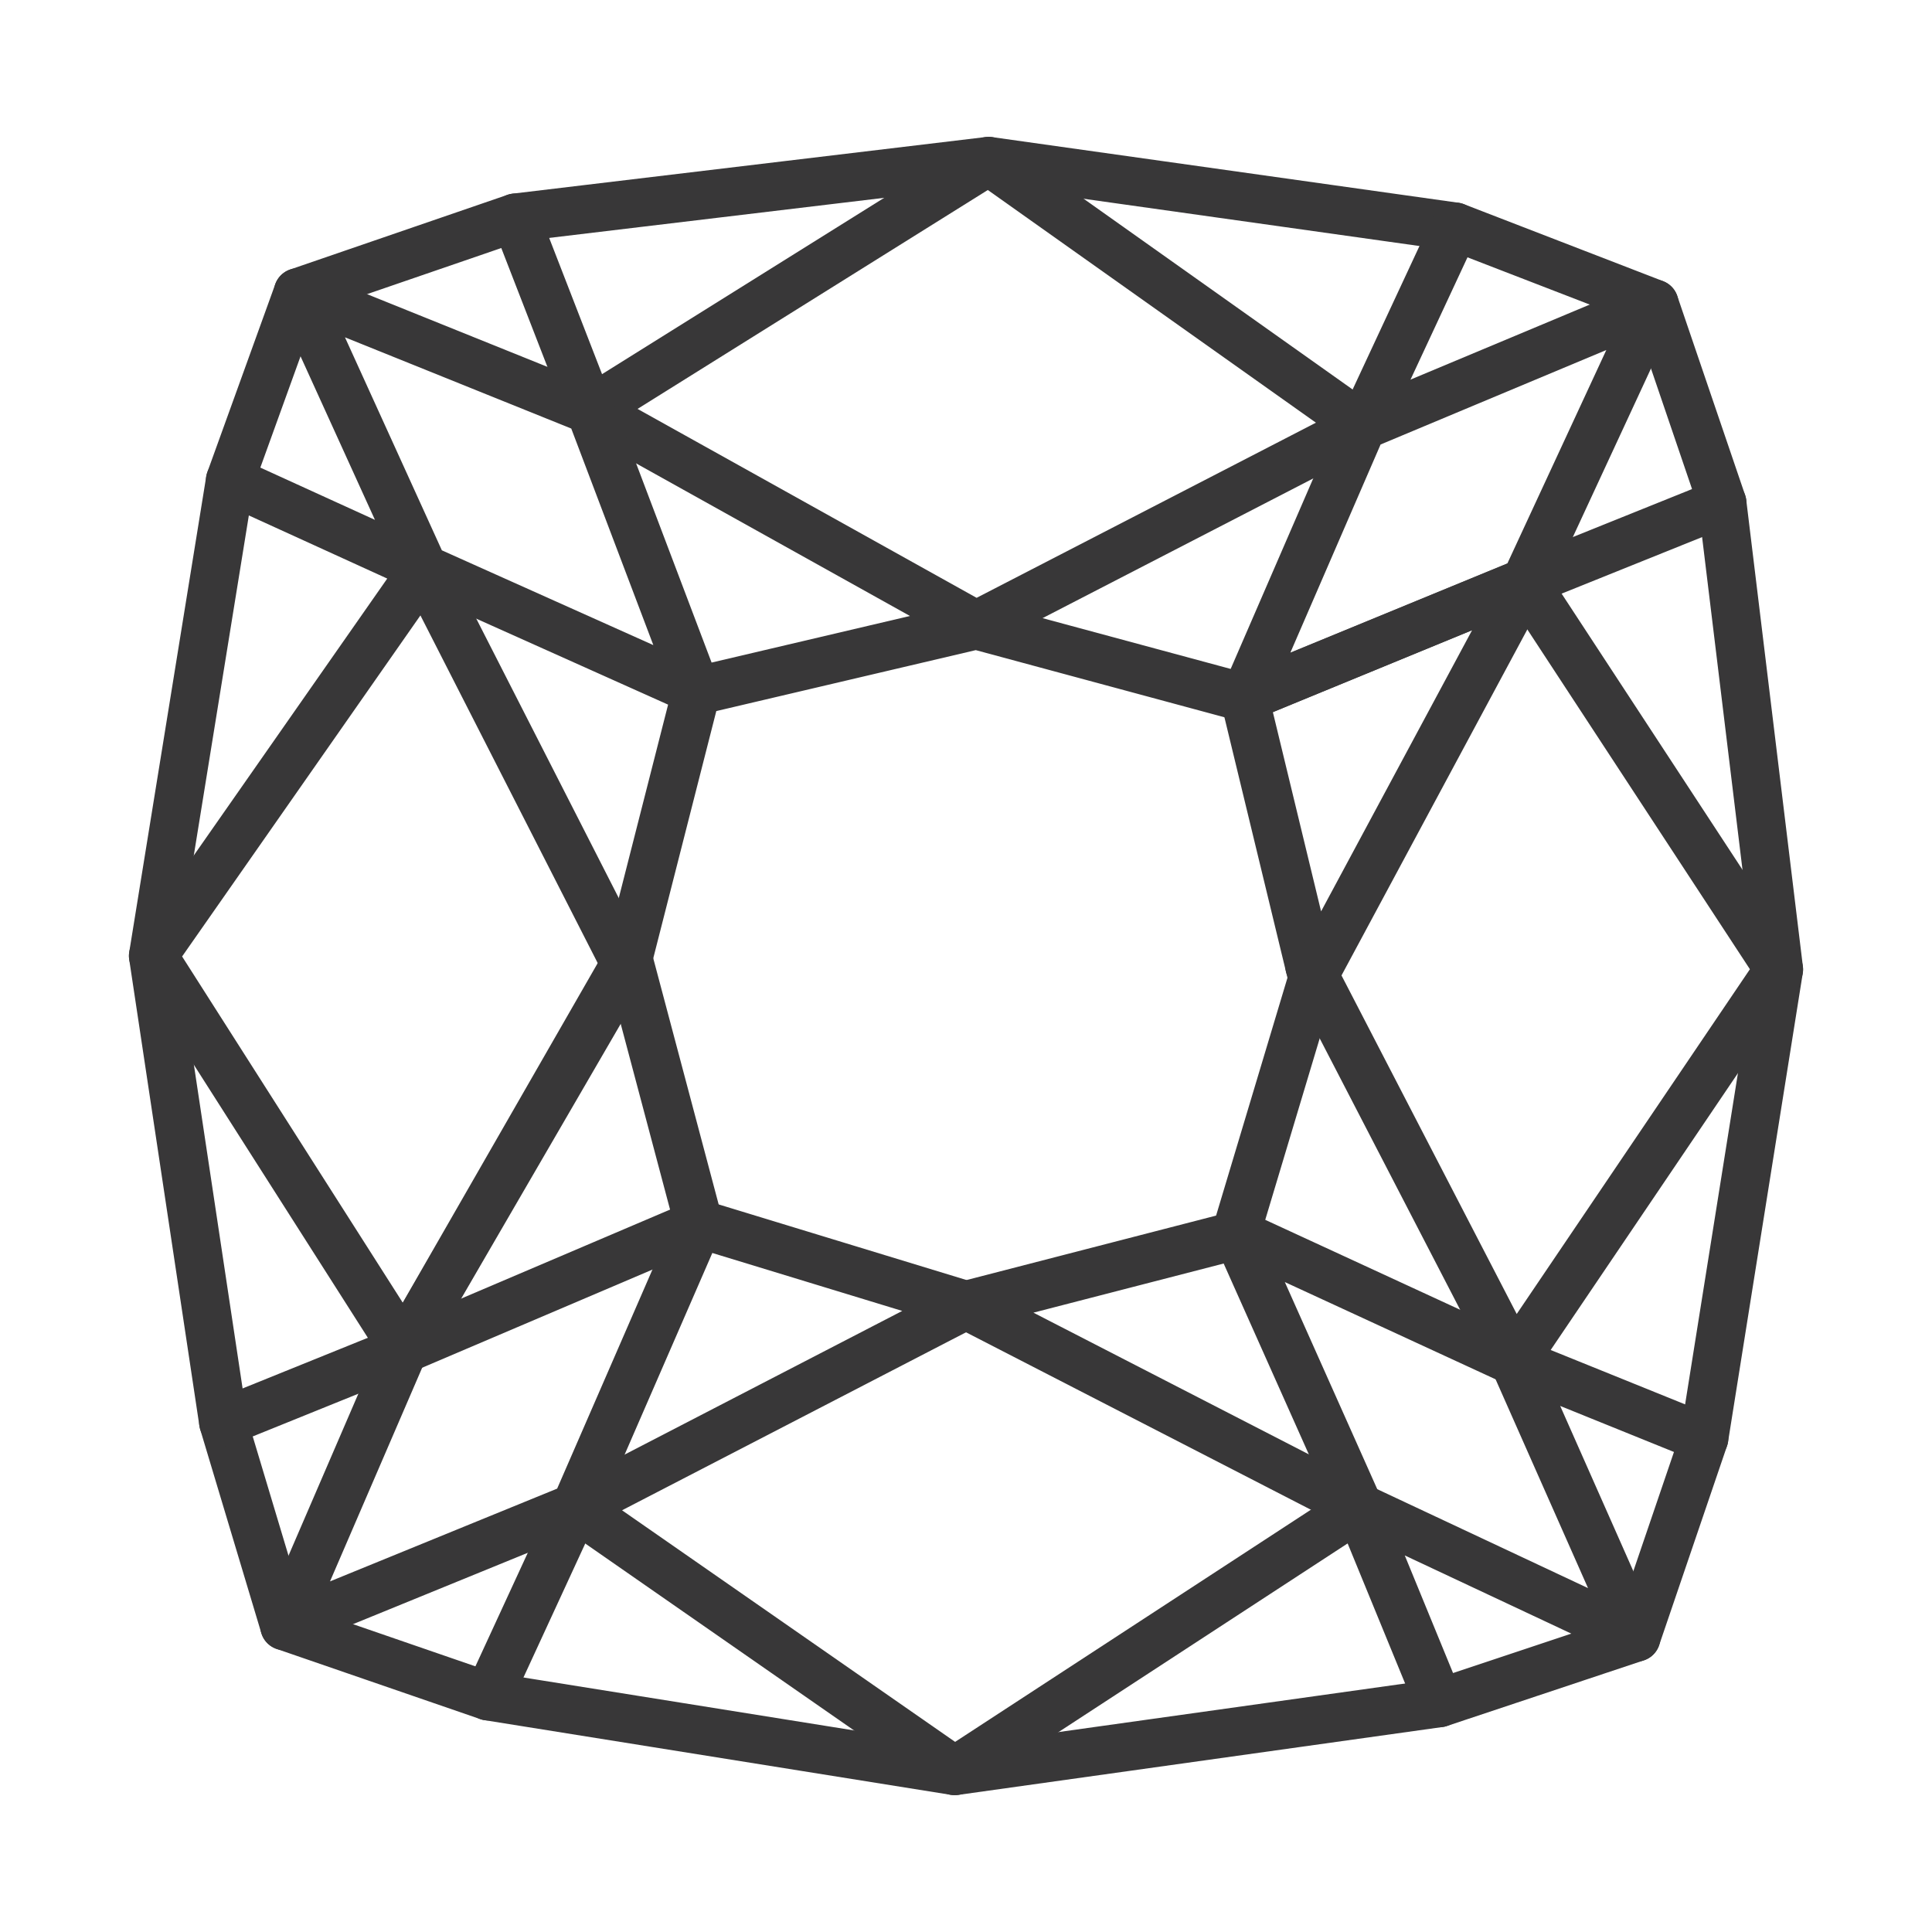
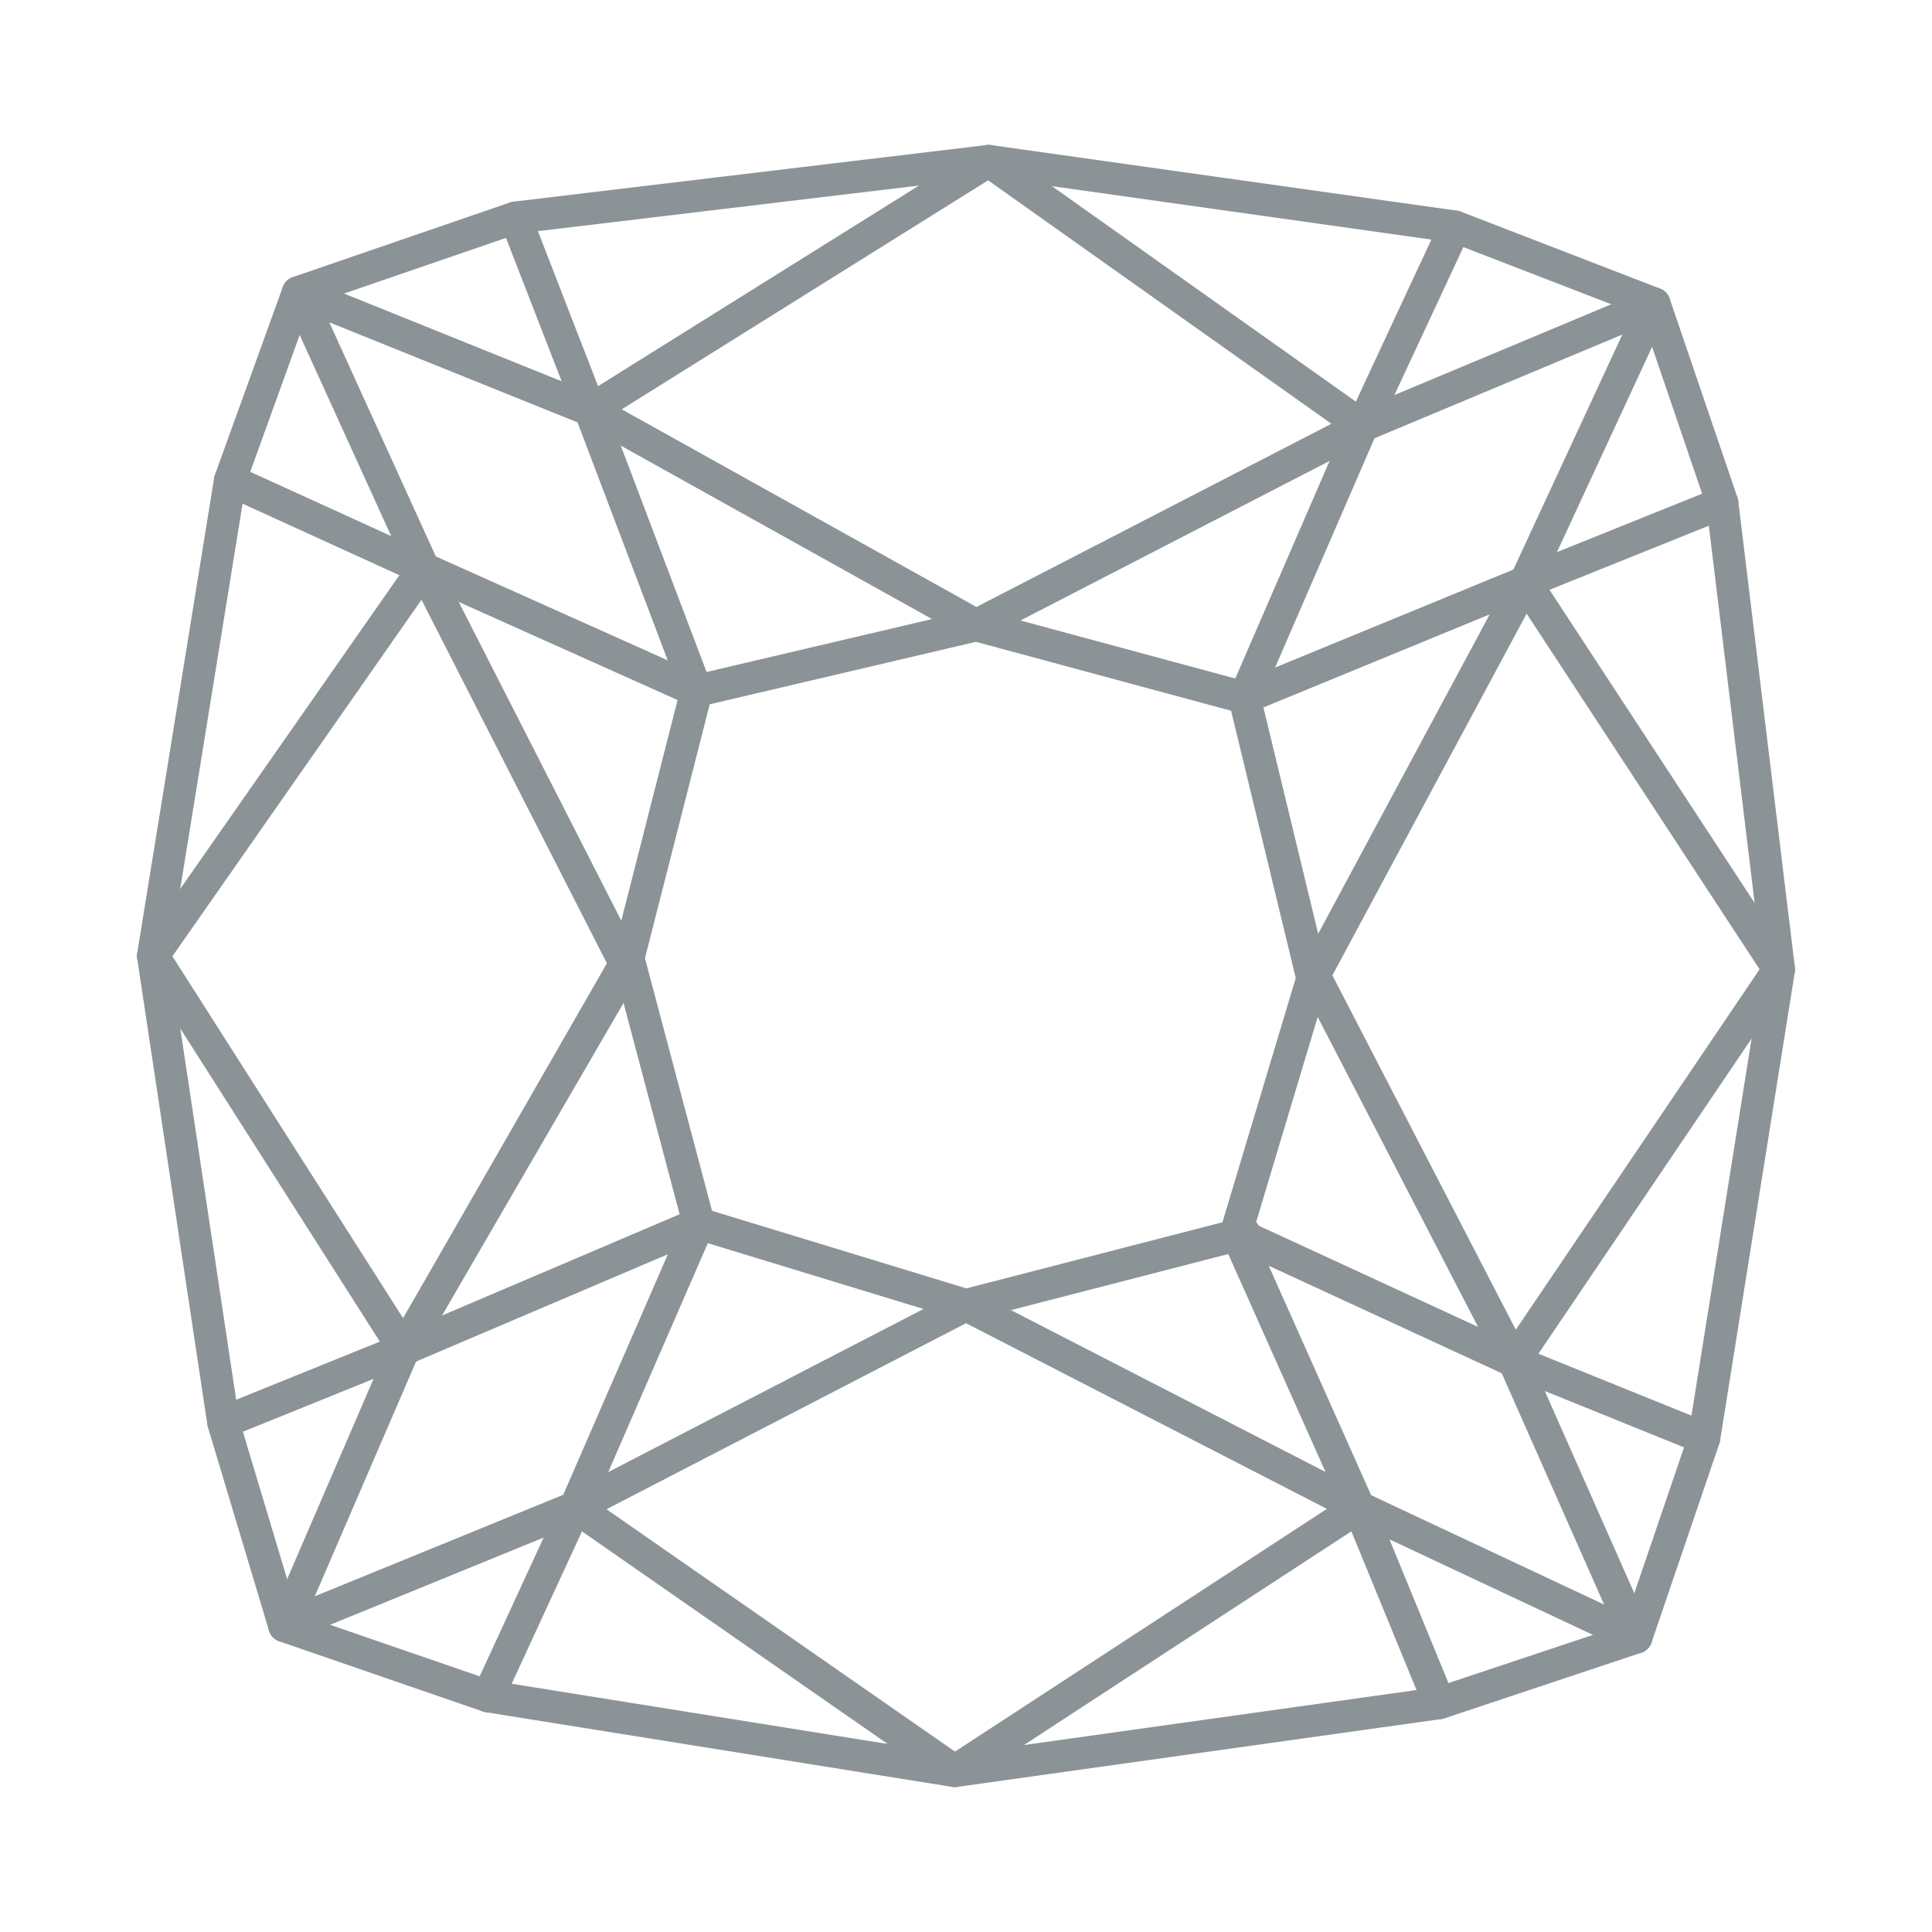
<svg xmlns="http://www.w3.org/2000/svg" width="60" height="60" viewBox="0 0 60 60" fill="none">
-   <path d="M9.254 9.079L16.006 6.759L30.704 5L45.19 7.039L51.379 9.431L53.487 15.619L55.246 30.106L52.925 44.663L50.816 50.852L44.698 52.891L29.649 55L15.161 52.68L8.833 50.499L6.934 44.171L4.754 29.685L7.145 14.916L9.254 9.079Z" stroke="#383738" stroke-width="1.5" stroke-miterlimit="10" stroke-linecap="round" stroke-linejoin="round" />
-   <path d="M18.326 12.736L30.704 5L42.307 13.228L30.316 19.417L18.326 12.736Z" stroke="#383738" stroke-width="1.5" stroke-miterlimit="10" stroke-linecap="round" stroke-linejoin="round" />
-   <path d="M38.65 21.667L42.307 13.229L51.379 9.432L47.369 18.082L38.65 21.667Z" stroke="#383738" stroke-width="1.5" stroke-miterlimit="10" stroke-linecap="round" stroke-linejoin="round" />
-   <path d="M40.76 30.387L38.65 21.667L47.369 18.081L40.76 30.387Z" stroke="#383738" stroke-width="1.5" stroke-miterlimit="10" stroke-linecap="round" stroke-linejoin="round" />
-   <path d="M53.487 15.619L47.369 18.082L55.246 30.107L47.017 42.273L40.666 30.001" stroke="#383738" stroke-width="1.5" stroke-miterlimit="10" stroke-linecap="round" stroke-linejoin="round" />
-   <path d="M52.925 44.663L47.018 42.273L50.816 50.852L42.201 46.808L44.698 52.891" stroke="#383738" stroke-width="1.5" stroke-miterlimit="10" stroke-linecap="round" stroke-linejoin="round" />
-   <path d="M47.018 42.273L38.403 38.298L42.201 46.809L29.649 55L17.869 46.809L30 40.532L21.701 38" stroke="#383738" stroke-width="1.5" stroke-miterlimit="10" stroke-linecap="round" stroke-linejoin="round" />
-   <path d="M40.76 30.387L38.333 38.474" stroke="#383738" stroke-width="1.5" stroke-miterlimit="10" stroke-linecap="round" stroke-linejoin="round" />
-   <path d="M38.65 38.298L30 40.532L42.201 46.809" stroke="#383738" stroke-width="1.5" stroke-miterlimit="10" stroke-linecap="round" stroke-linejoin="round" />
-   <path d="M38.65 21.667L30.316 19.417L21.631 21.457L18.326 12.736L9.254 9.079L13.157 17.659L4.754 29.685L12.541 41.903L19.452 30.001L21.631 21.457L13.157 17.659L7.145 14.917" stroke="#383738" stroke-width="1.5" stroke-miterlimit="10" stroke-linecap="round" stroke-linejoin="round" />
-   <path d="M16.006 6.759L18.326 12.736" stroke="#383738" stroke-width="1.5" stroke-miterlimit="10" stroke-linecap="round" stroke-linejoin="round" />
-   <path d="M19.512 29.762L12.541 41.903L8.833 50.5L17.869 46.809L21.701 38L19.512 29.762Z" stroke="#383738" stroke-width="1.5" stroke-miterlimit="10" stroke-linecap="round" stroke-linejoin="round" />
-   <path d="M15.161 52.68L17.869 46.809" stroke="#383738" stroke-width="1.5" stroke-miterlimit="10" stroke-linecap="round" stroke-linejoin="round" />
-   <path d="M21.701 38L12.541 41.903L6.934 44.171" stroke="#383738" stroke-width="1.5" stroke-miterlimit="10" stroke-linecap="round" stroke-linejoin="round" />
-   <path d="M19.451 30.001L13.157 17.658" stroke="#383738" stroke-width="1.5" stroke-miterlimit="10" stroke-linecap="round" stroke-linejoin="round" />
-   <path d="M45.19 7.04L42.307 13.228" stroke="#383738" stroke-width="1.5" stroke-miterlimit="10" stroke-linecap="round" stroke-linejoin="round" />
+   <path d="M9.254 9.079L16.006 6.759L30.704 5L45.19 7.039L51.379 9.431L53.487 15.619L55.246 30.106L52.925 44.663L50.816 50.852L44.698 52.891L29.649 55L15.161 52.68L8.833 50.499L6.934 44.171L4.754 29.685L7.145 14.916L9.254 9.079Z" stroke="#8C9397" stroke-miterlimit="10" stroke-linecap="round" stroke-linejoin="round" />
+   <path d="M18.326 12.736L30.704 5L42.307 13.228L30.316 19.417L18.326 12.736Z" stroke="#8C9397" stroke-miterlimit="10" stroke-linecap="round" stroke-linejoin="round" />
+   <path d="M38.649 21.667L42.307 13.228L51.378 9.431L47.368 18.081L38.649 21.667Z" stroke="#8C9397" stroke-miterlimit="10" stroke-linecap="round" stroke-linejoin="round" />
+   <path d="M40.759 30.387L38.649 21.667L47.368 18.081L40.759 30.387Z" stroke="#8C9397" stroke-miterlimit="10" stroke-linecap="round" stroke-linejoin="round" />
+   <path d="M53.487 15.619L47.369 18.081L55.246 30.107L47.017 42.273L40.666 30.001" stroke="#8C9397" stroke-miterlimit="10" stroke-linecap="round" stroke-linejoin="round" />
+   <path d="M52.925 44.663L47.018 42.273L50.816 50.852L42.201 46.808L44.698 52.891" stroke="#8C9397" stroke-miterlimit="10" stroke-linecap="round" stroke-linejoin="round" />
+   <path d="M47.018 42.273L38.403 38.298L42.201 46.808L29.649 55L17.869 46.808L30 40.531L21.701 38" stroke="#8C9397" stroke-miterlimit="10" stroke-linecap="round" stroke-linejoin="round" />
+   <path d="M40.759 30.387L38.332 38.474" stroke="#8C9397" stroke-miterlimit="10" stroke-linecap="round" stroke-linejoin="round" />
+   <path d="M38.65 38.298L30 40.531L42.201 46.808" stroke="#8C9397" stroke-miterlimit="10" stroke-linecap="round" stroke-linejoin="round" />
+   <path d="M38.65 21.667L30.316 19.417L21.631 21.456M21.631 21.456L18.326 12.736L9.254 9.079L13.157 17.658M21.631 21.456L19.452 30.001L12.541 41.902L4.754 29.685L13.157 17.658M21.631 21.456L13.157 17.658M13.157 17.658L7.145 14.916" stroke="#8C9397" stroke-miterlimit="10" stroke-linecap="round" stroke-linejoin="round" />
+   <path d="M16.006 6.759L18.326 12.736" stroke="#8C9397" stroke-miterlimit="10" stroke-linecap="round" stroke-linejoin="round" />
+   <path d="M19.513 29.762L12.542 41.902L8.833 50.499L17.869 46.808L21.701 38L19.513 29.762Z" stroke="#8C9397" stroke-miterlimit="10" stroke-linecap="round" stroke-linejoin="round" />
+   <path d="M15.161 52.68L17.869 46.808" stroke="#8C9397" stroke-miterlimit="10" stroke-linecap="round" stroke-linejoin="round" />
+   <path d="M21.701 38L12.542 41.902L6.935 44.171" stroke="#8C9397" stroke-miterlimit="10" stroke-linecap="round" stroke-linejoin="round" />
+   <path d="M19.452 30.001L13.157 17.658" stroke="#8C9397" stroke-miterlimit="10" stroke-linecap="round" stroke-linejoin="round" />
+   <path d="M45.19 7.04L42.307 13.228" stroke="#8C9397" stroke-miterlimit="10" stroke-linecap="round" stroke-linejoin="round" />
</svg>
